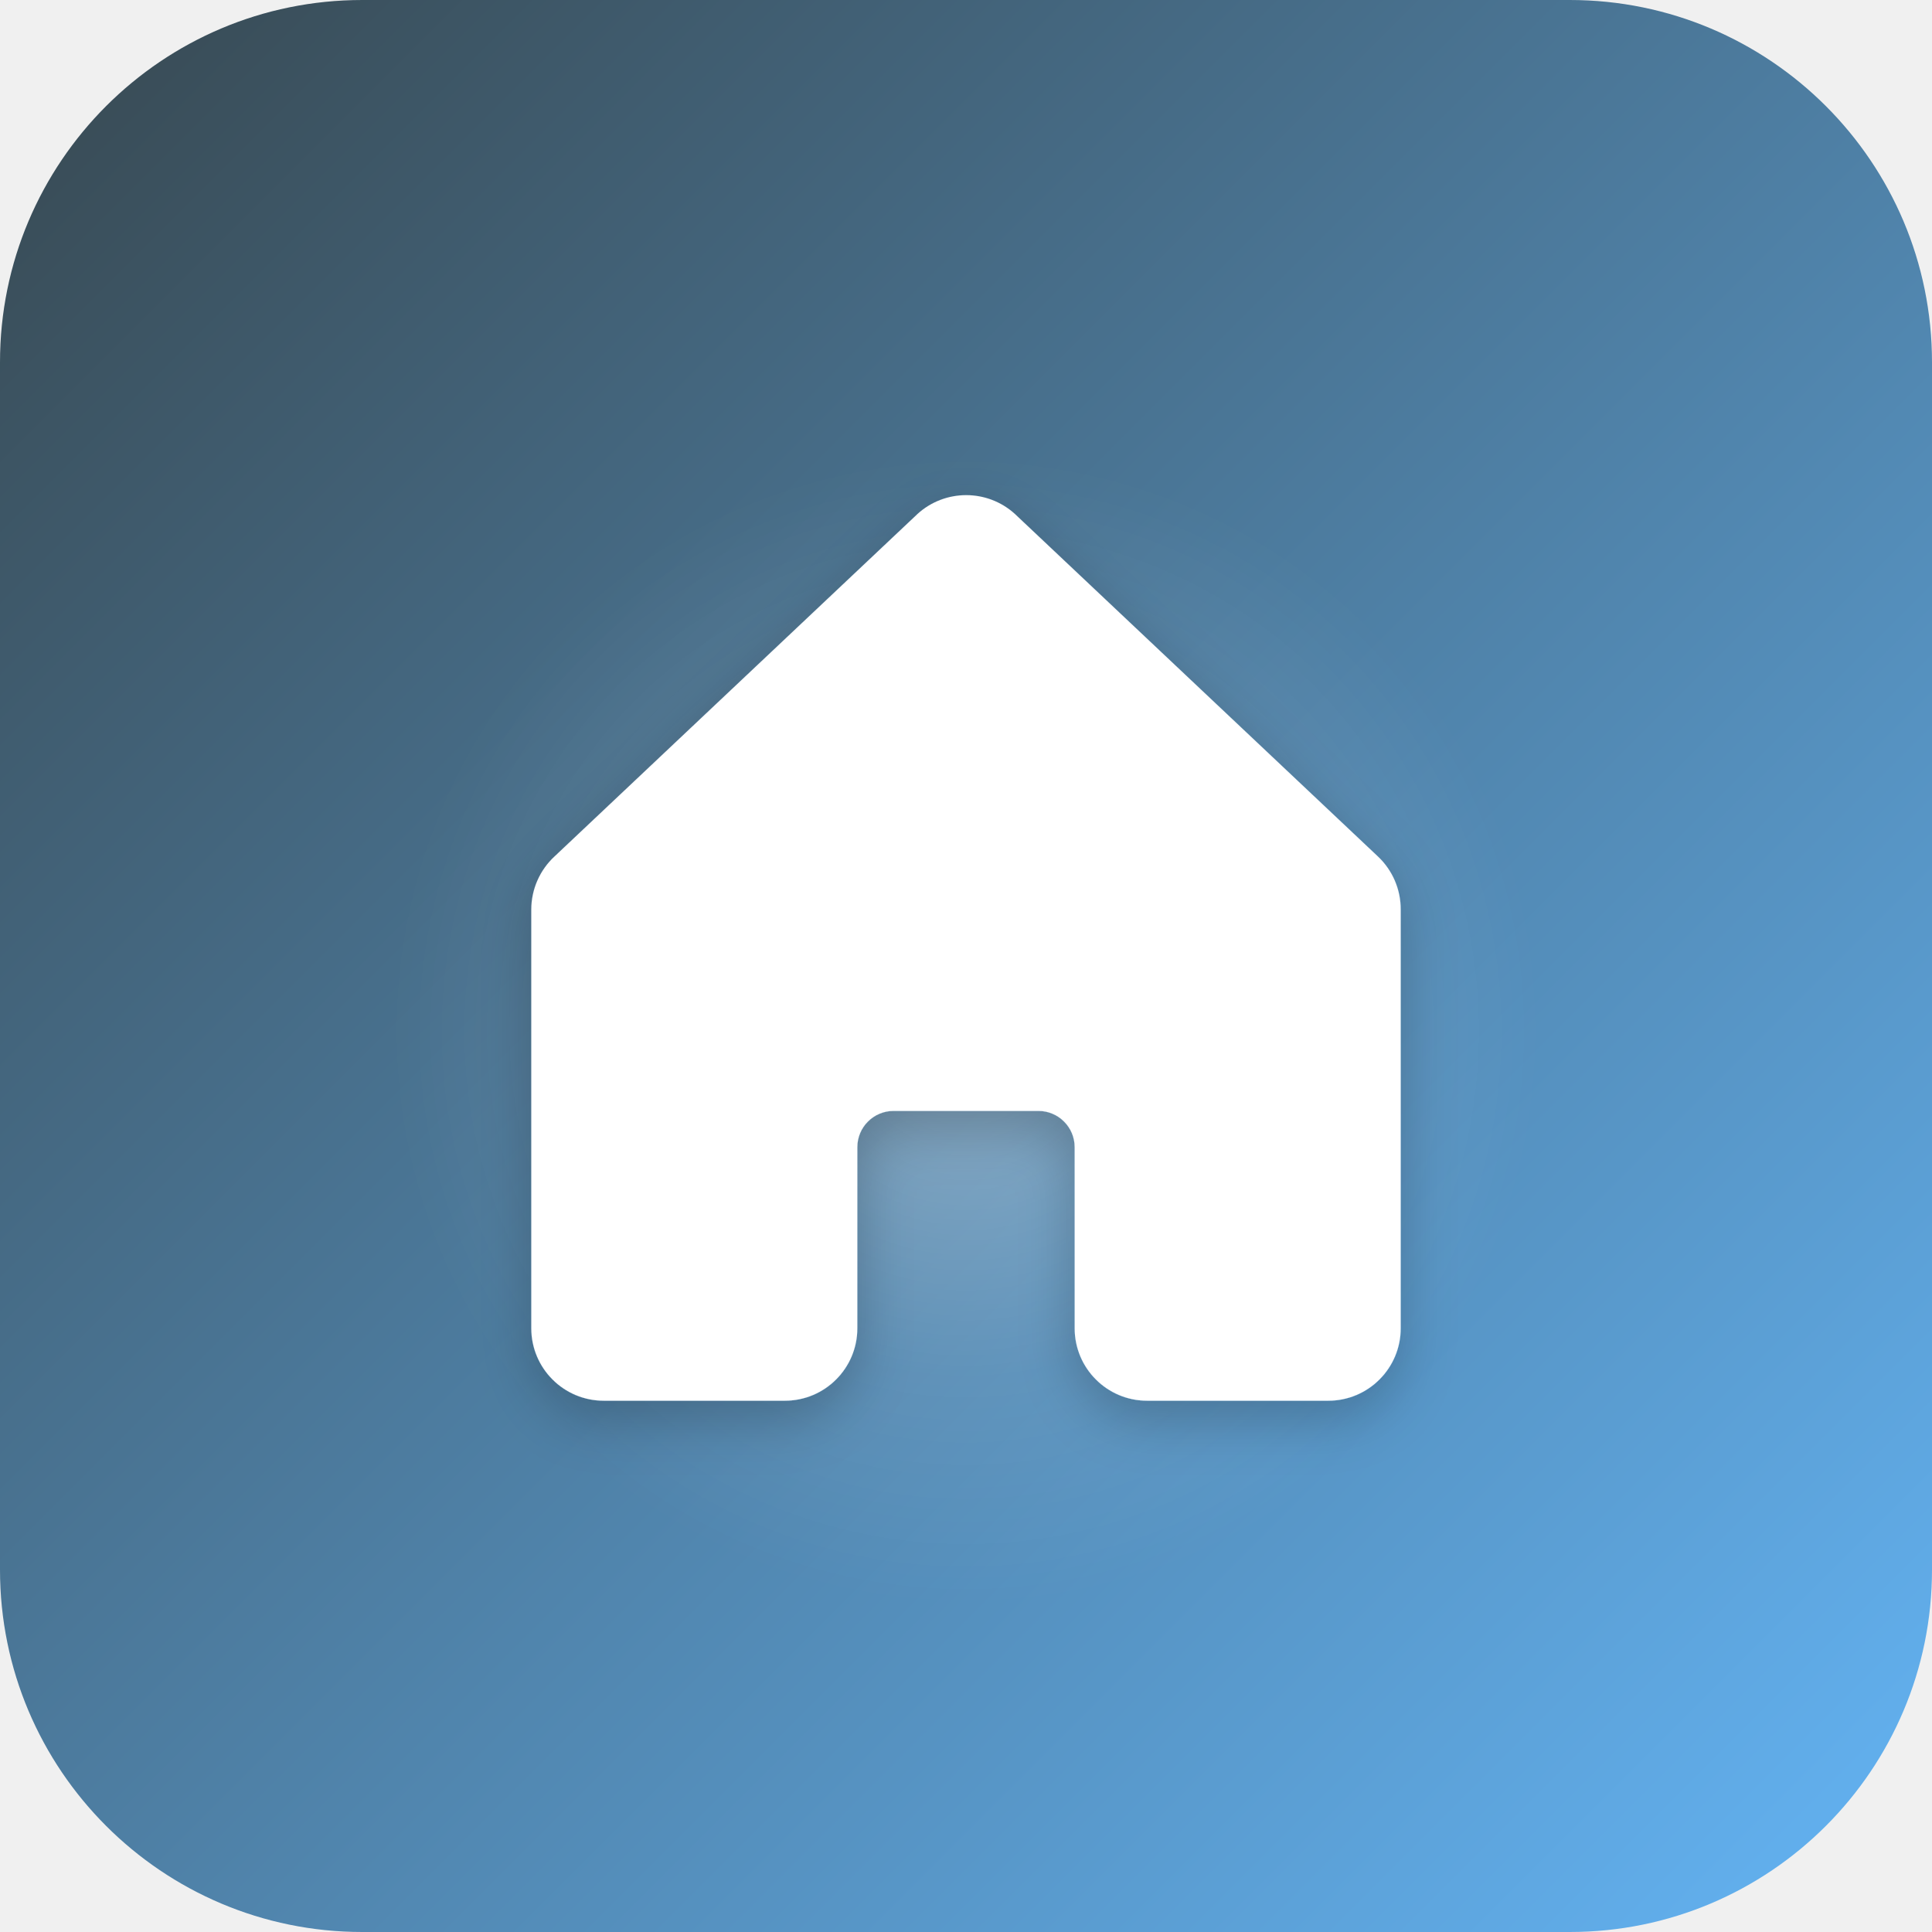
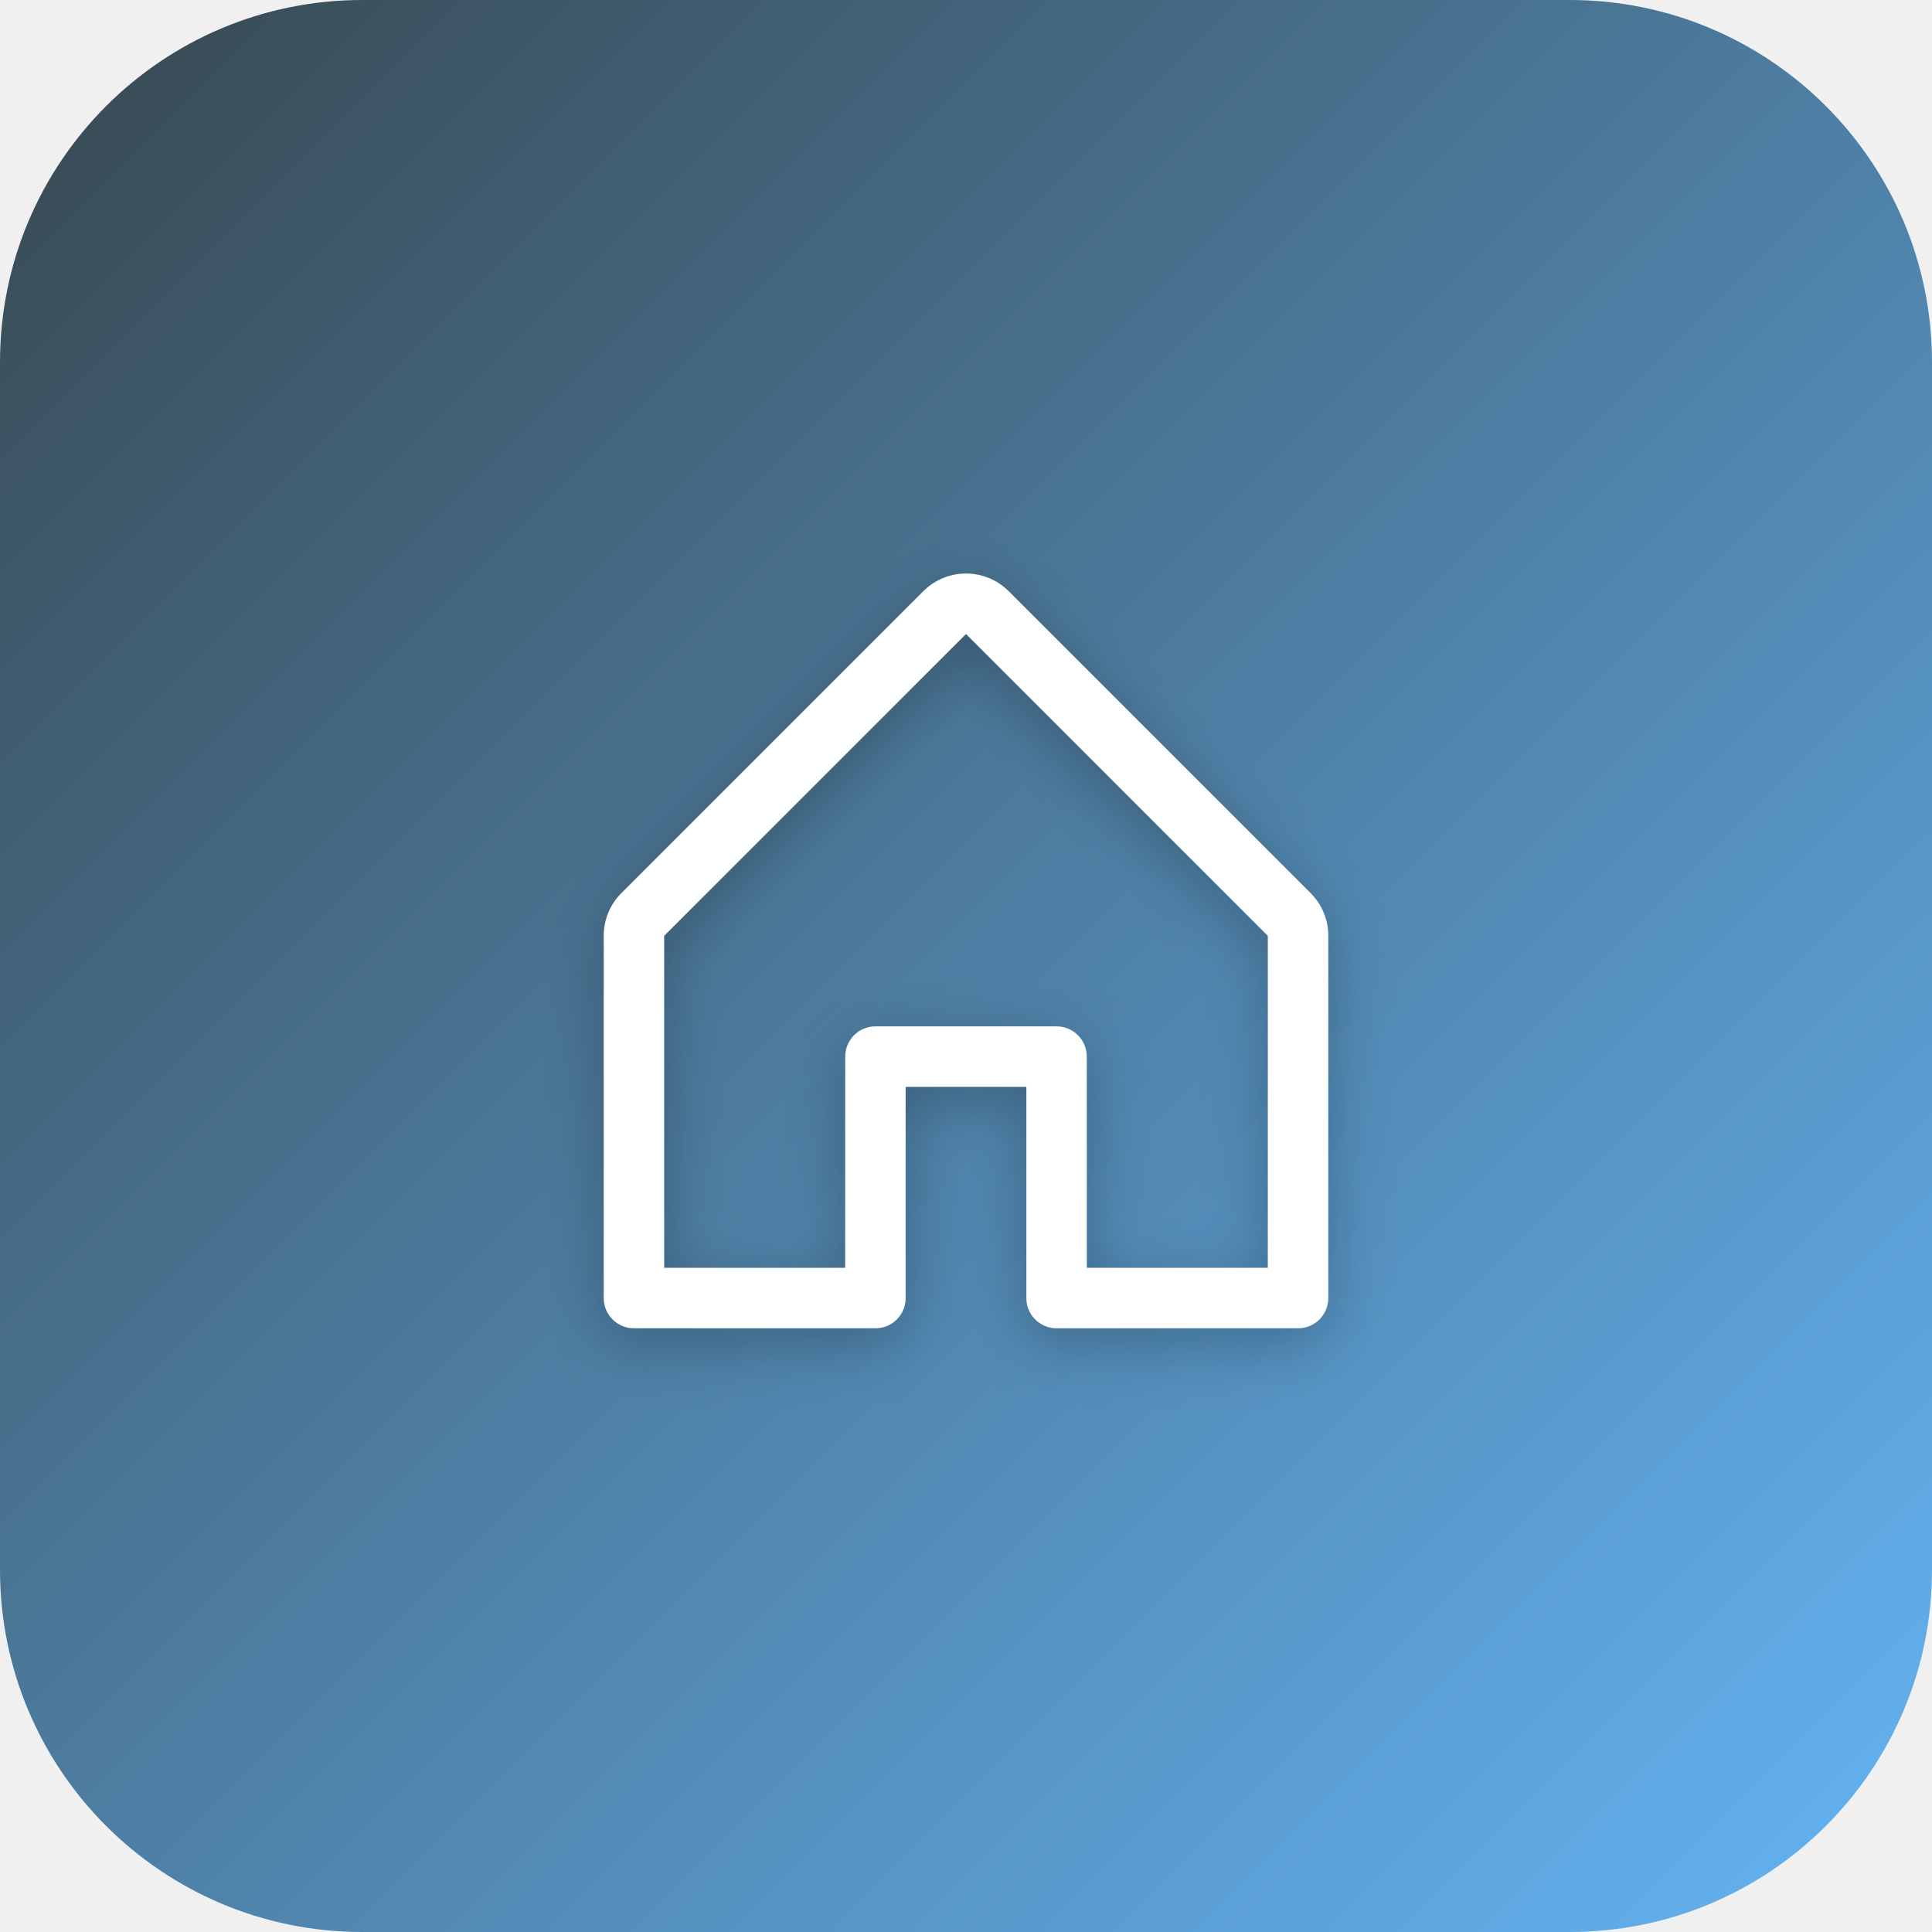
<svg xmlns="http://www.w3.org/2000/svg" viewBox="0 0 512 512" role="img" aria-label="hotelmaster_app logo">
  <defs>
    <linearGradient id="bg_hotelmaster_app" x1="0" y1="0" x2="1" y2="1">
      <stop offset="0%" stop-color="#37474F" />
      <stop offset="100%" stop-color="#64B5F6" />
    </linearGradient>
-     <radialGradient id="glow_hotelmaster_app" cx="50%" cy="52%" r="42%">
-       <stop offset="0%" stop-color="#ffffff" stop-opacity="0.35" />
-       <stop offset="60%" stop-color="#ffffff" stop-opacity="0.08" />
-       <stop offset="100%" stop-color="#ffffff" stop-opacity="0" />
-     </radialGradient>
-     <filter id="shadow_hotelmaster_app" x="-10%" y="-10%" width="120%" height="120%">
-       <feDropShadow dx="0" dy="4" stdDeviation="6" flood-color="#000000" flood-opacity="0.22" />
+     <filter id="shadow_hotelmaster_app" x="-20%" y="-20%" width="140%" height="140%">
+       <feDropShadow dx="0" dy="4" stdDeviation="8" flood-color="#000000" flood-opacity="0.25" />
    </filter>
  </defs>
-   <rect x="0" y="0" width="512" height="512" rx="96" ry="96" fill="url(#bg_hotelmaster_app)" />
-   <circle cx="256" cy="266" r="180" fill="url(#glow_hotelmaster_app)" />
-   <g transform="translate(102.4, 102.4) scale(1.2)" fill="white" filter="url(#shadow_hotelmaster_app)">
-     <path d="M224,115.55V208a16,16,0,0,1-16,16H168a16,16,0,0,1-16-16V168a8,8,0,0,0-8-8H112a8,8,0,0,0-8,8v40a16,16,0,0,1-16,16H48a16,16,0,0,1-16-16V115.55a16,16,0,0,1,5.17-11.78l80-75.48.11-.11a16,16,0,0,1,21.53,0,1.14,1.14,0,0,0,.11.11l80,75.48A16,16,0,0,1,224,115.55Z" />
+   <rect width="512" height="512" rx="96" fill="url(#bg_hotelmaster_app)" />
+   <g transform="translate(128,128) scale(1.0)" fill="white" filter="url(#shadow_hotelmaster_app)">
+     <path d="M219.31,108.68l-80-80a16,16,0,0,0-22.62,0l-80,80A15.87,15.87,0,0,0,32,120v96a8,8,0,0,0,8,8h64a8,8,0,0,0,8-8V160h32v56a8,8,0,0,0,8,8h64a8,8,0,0,0,8-8V120A15.87,15.87,0,0,0,219.31,108.68ZM208,208H160V152a8,8,0,0,0-8-8H104a8,8,0,0,0-8,8v56H48V120l80-80,80,80Z" />
  </g>
</svg>
